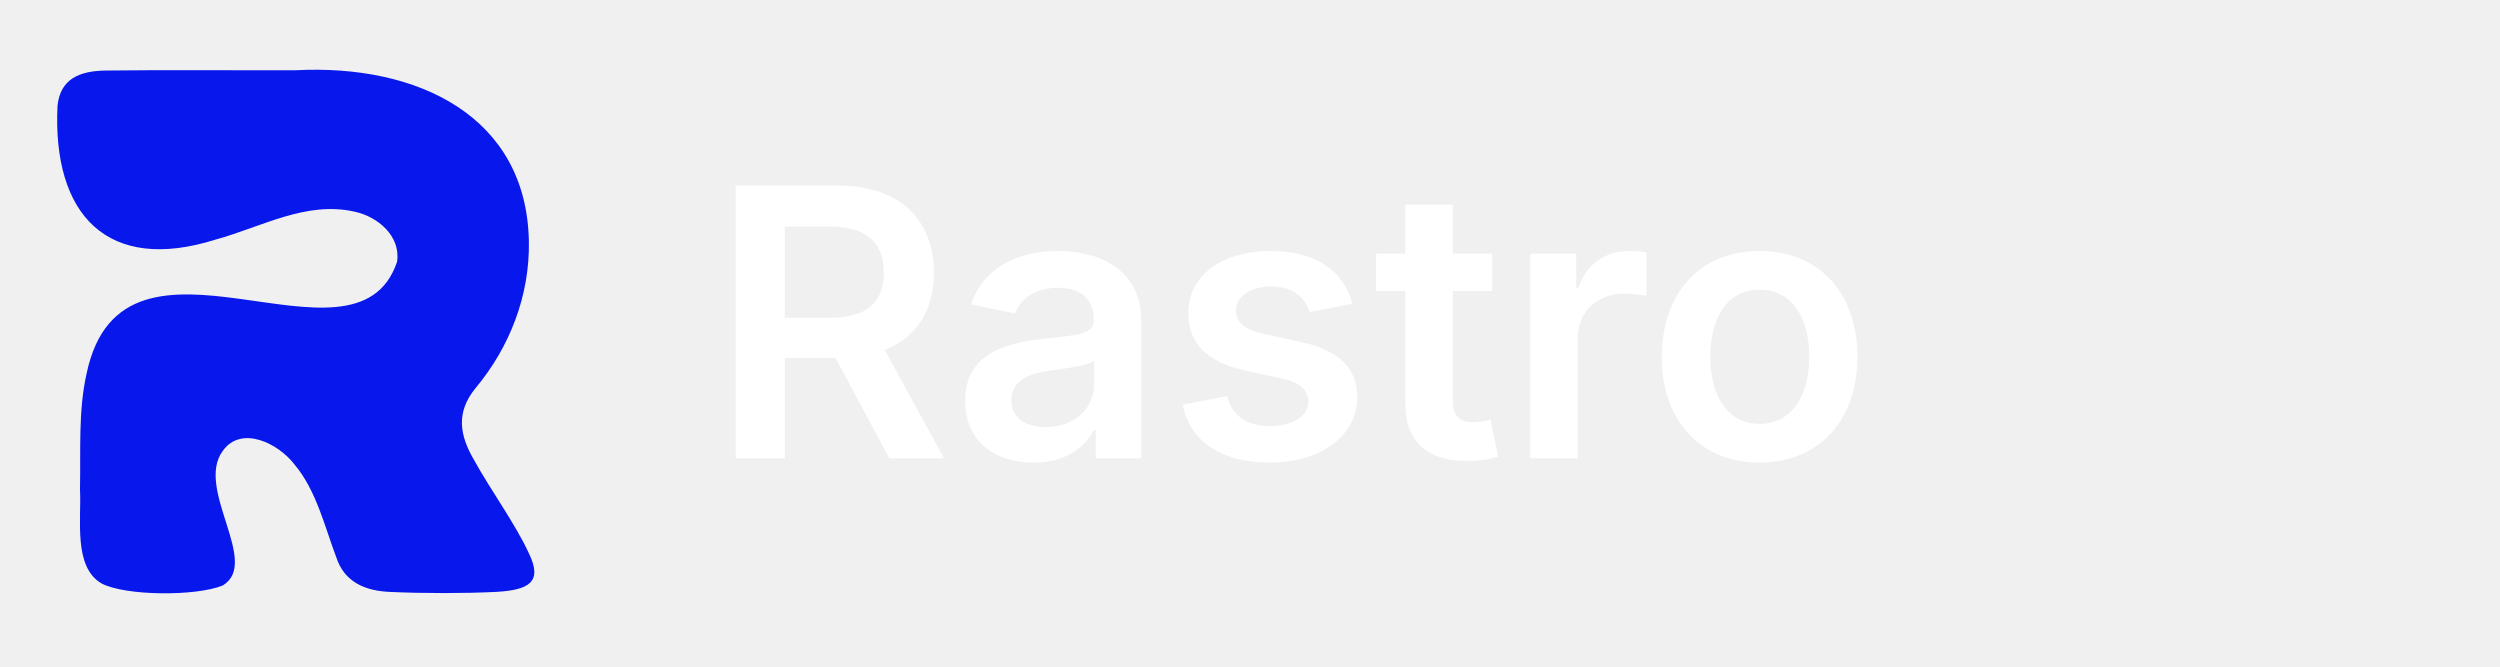
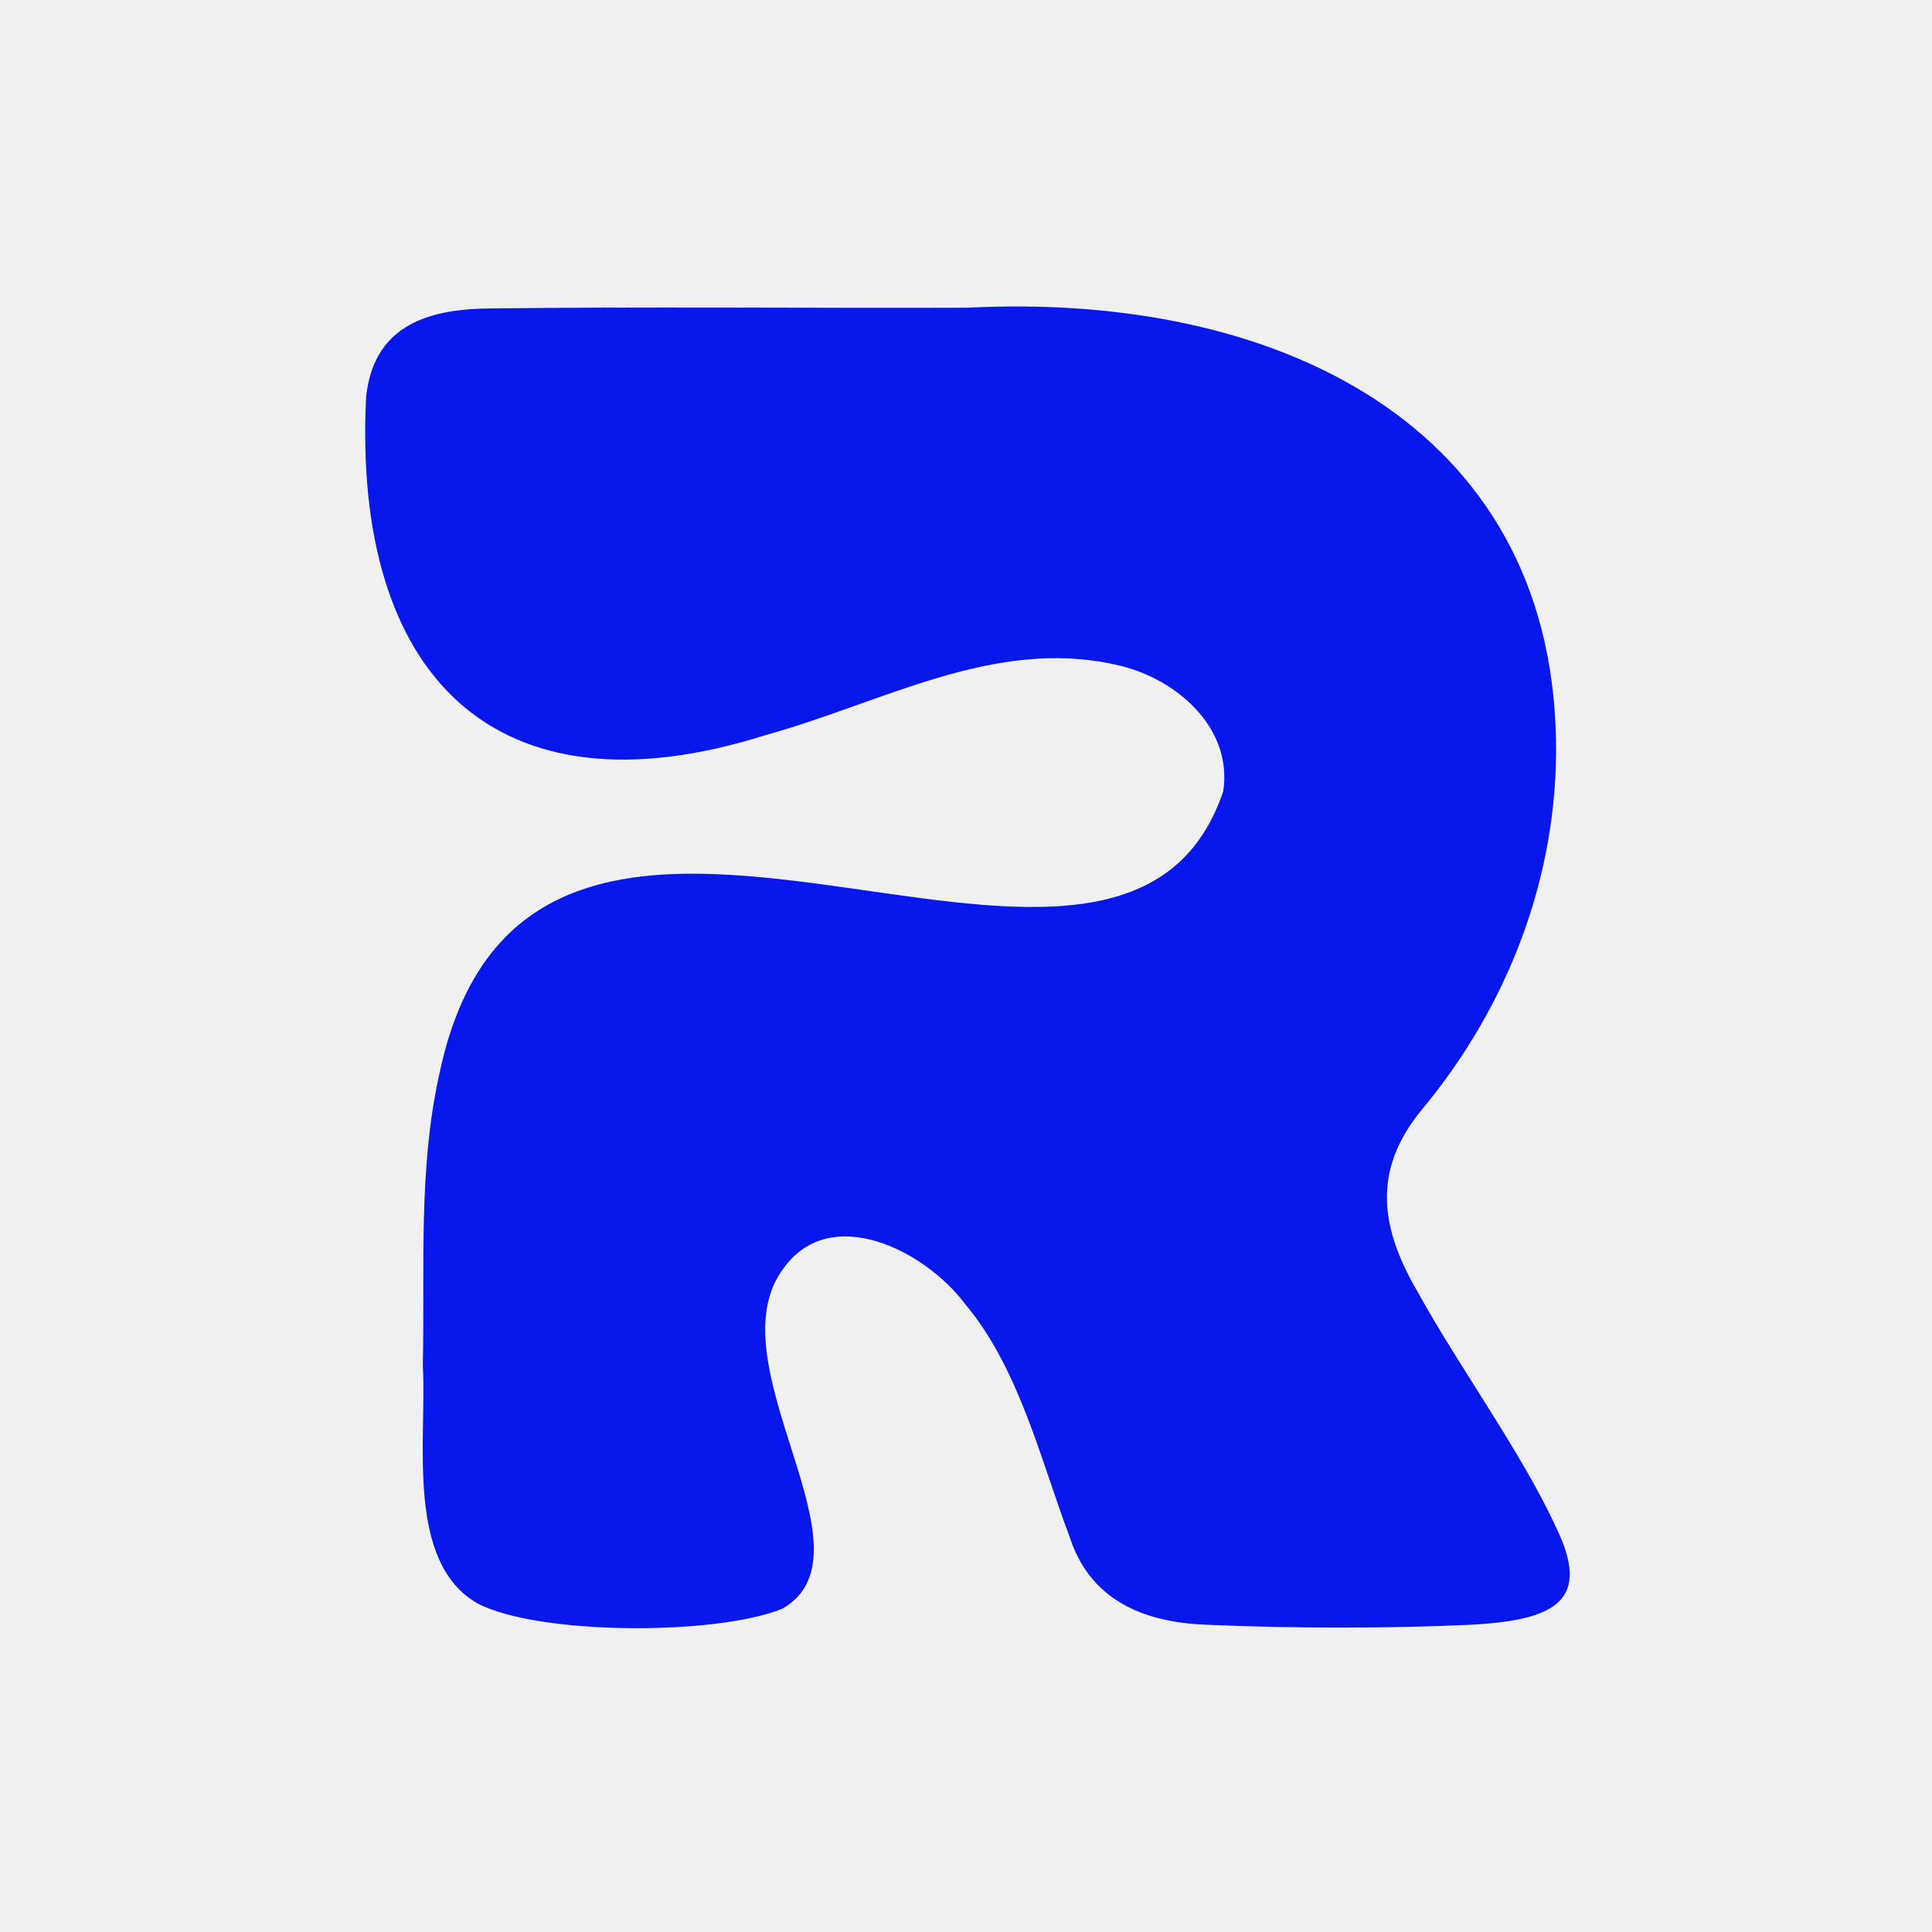
- <svg xmlns="http://www.w3.org/2000/svg" width="120" height="32" viewBox="0 0 120 32" fill="none">
-   <svg x="0" y="2" width="28" height="28" viewBox="100 80 450 500">
-     <path d="M259.891 249.609C167.663 278.785 119.681 228.948 124.306 134.828C126.734 111.779 143.355 104.998 165.763 104.744C217.019 104.089 277.821 104.681 328.423 104.491C433.195 99.082 526.274 144 528.323 250.962C529.217 297.629 511.822 341.869 482.741 376.813C465.487 397.77 468.908 417.503 481.559 438.989C494.821 463.179 517.018 493.791 528.274 518.446C540.418 543.206 528.401 549.903 500.904 551.594C473.047 552.988 438.18 552.946 409.859 551.678C387.916 550.896 370.007 543.164 363.101 521.594C353.492 496.199 346.079 464.615 327.684 442.749C313.851 424.348 281.982 408.545 266.121 430.538C241.602 462.946 298.898 527.065 265.657 546.227C242.806 555.481 182.785 555.143 162.257 544.495C137.484 530.467 144.981 488.678 143.566 463.812C144.284 430.622 141.919 396.714 149.311 364.073C180.863 215.933 379.574 374.447 415.329 268.729C418.729 246.715 398.729 229.771 378.581 225.652C337.356 216.462 299.574 238.666 259.976 249.588L259.891 249.609Z" fill="#0817EC" />
-   </svg>
-   <text x="34" y="22" font-family="Inter, system-ui, sans-serif" font-size="18" font-weight="600" fill="#FFFFFF">Rastro</text>
+ <svg xmlns="http://www.w3.org/2000/svg" width="24" height="24" viewBox="0 0 656 656" fill="none">
+   <path d="M259.891 249.609C167.663 278.785 119.681 228.948 124.306 134.828C126.734 111.779 143.355 104.998 165.763 104.744C217.019 104.089 277.821 104.681 328.423 104.491C433.195 99.082 526.274 144 528.323 250.962C529.217 297.629 511.822 341.869 482.741 376.813C465.487 397.77 468.908 417.503 481.559 438.989C494.821 463.179 517.018 493.791 528.274 518.446C540.418 543.206 528.401 549.903 500.904 551.594C473.047 552.988 438.18 552.946 409.859 551.678C387.916 550.896 370.007 543.164 363.101 521.594C353.492 496.199 346.079 464.615 327.684 442.749C313.851 424.348 281.982 408.545 266.121 430.538C241.602 462.946 298.898 527.065 265.657 546.227C242.806 555.481 182.785 555.143 162.257 544.495C137.484 530.467 144.981 488.678 143.566 463.812C144.284 430.622 141.919 396.714 149.311 364.073C180.863 215.933 379.574 374.447 415.329 268.729C418.729 246.715 398.729 229.771 378.581 225.652C337.356 216.462 299.574 238.666 259.976 249.588L259.891 249.609Z" fill="#0817EC" />
</svg>
